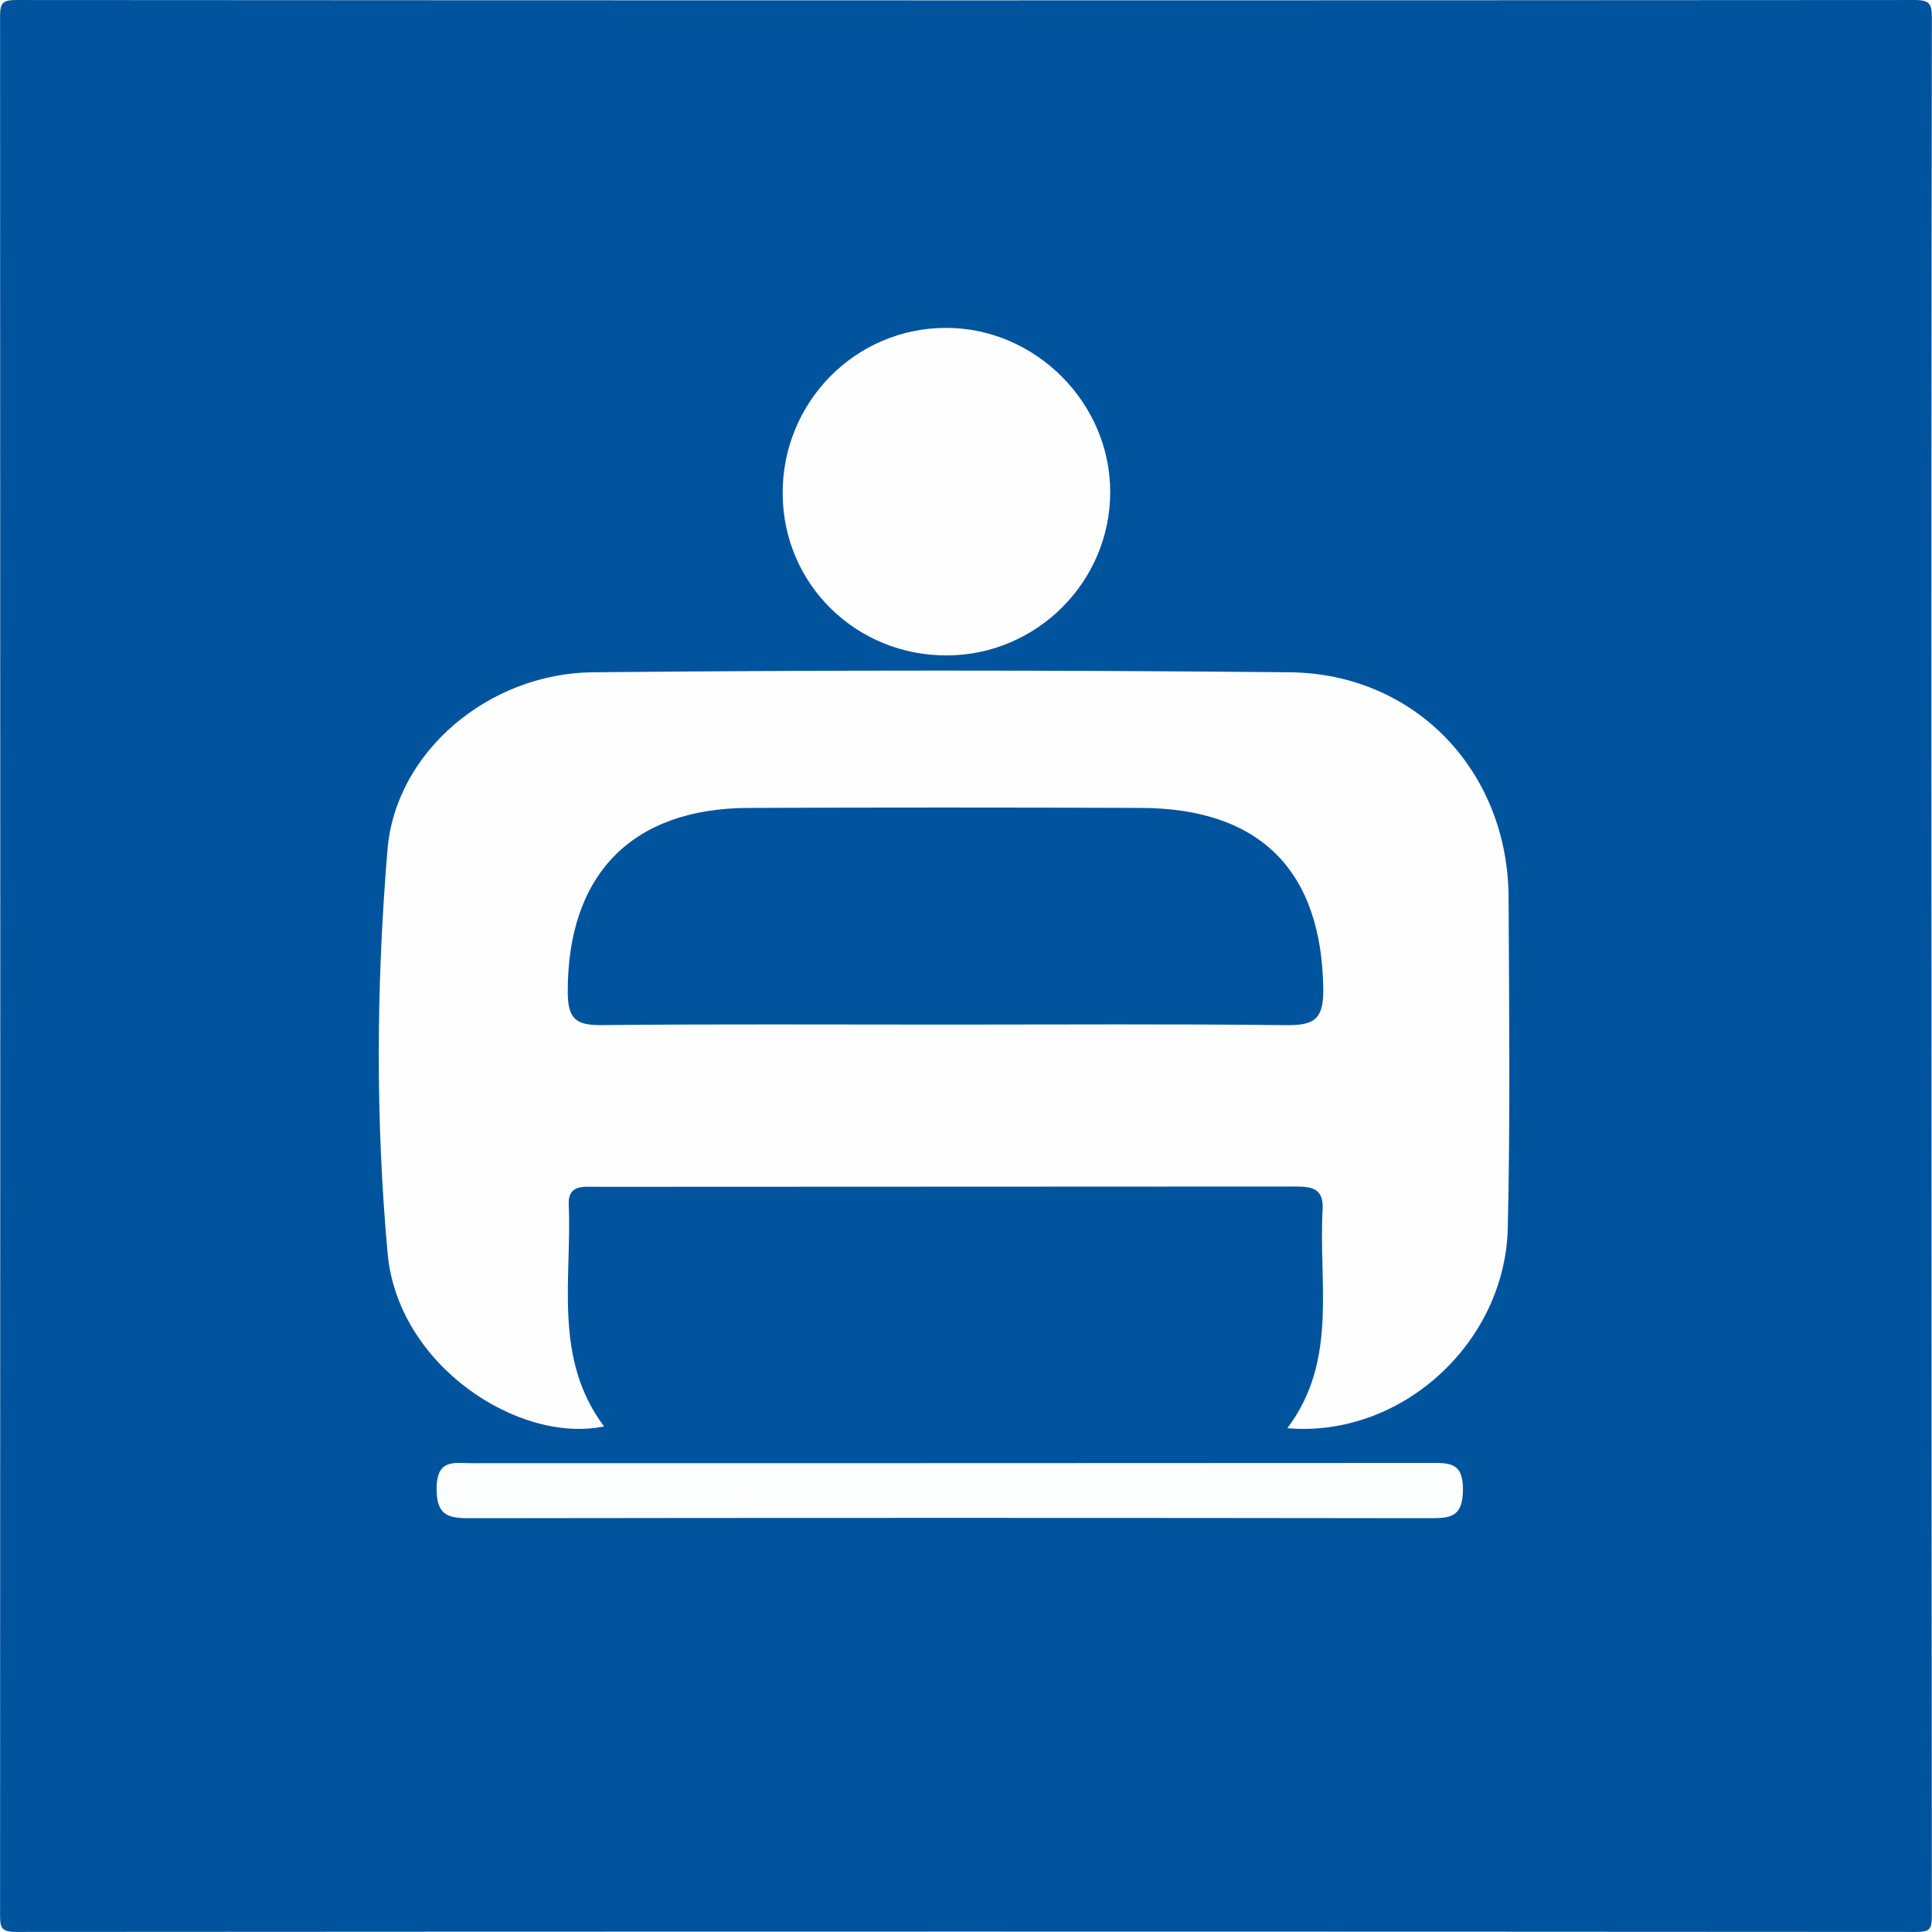
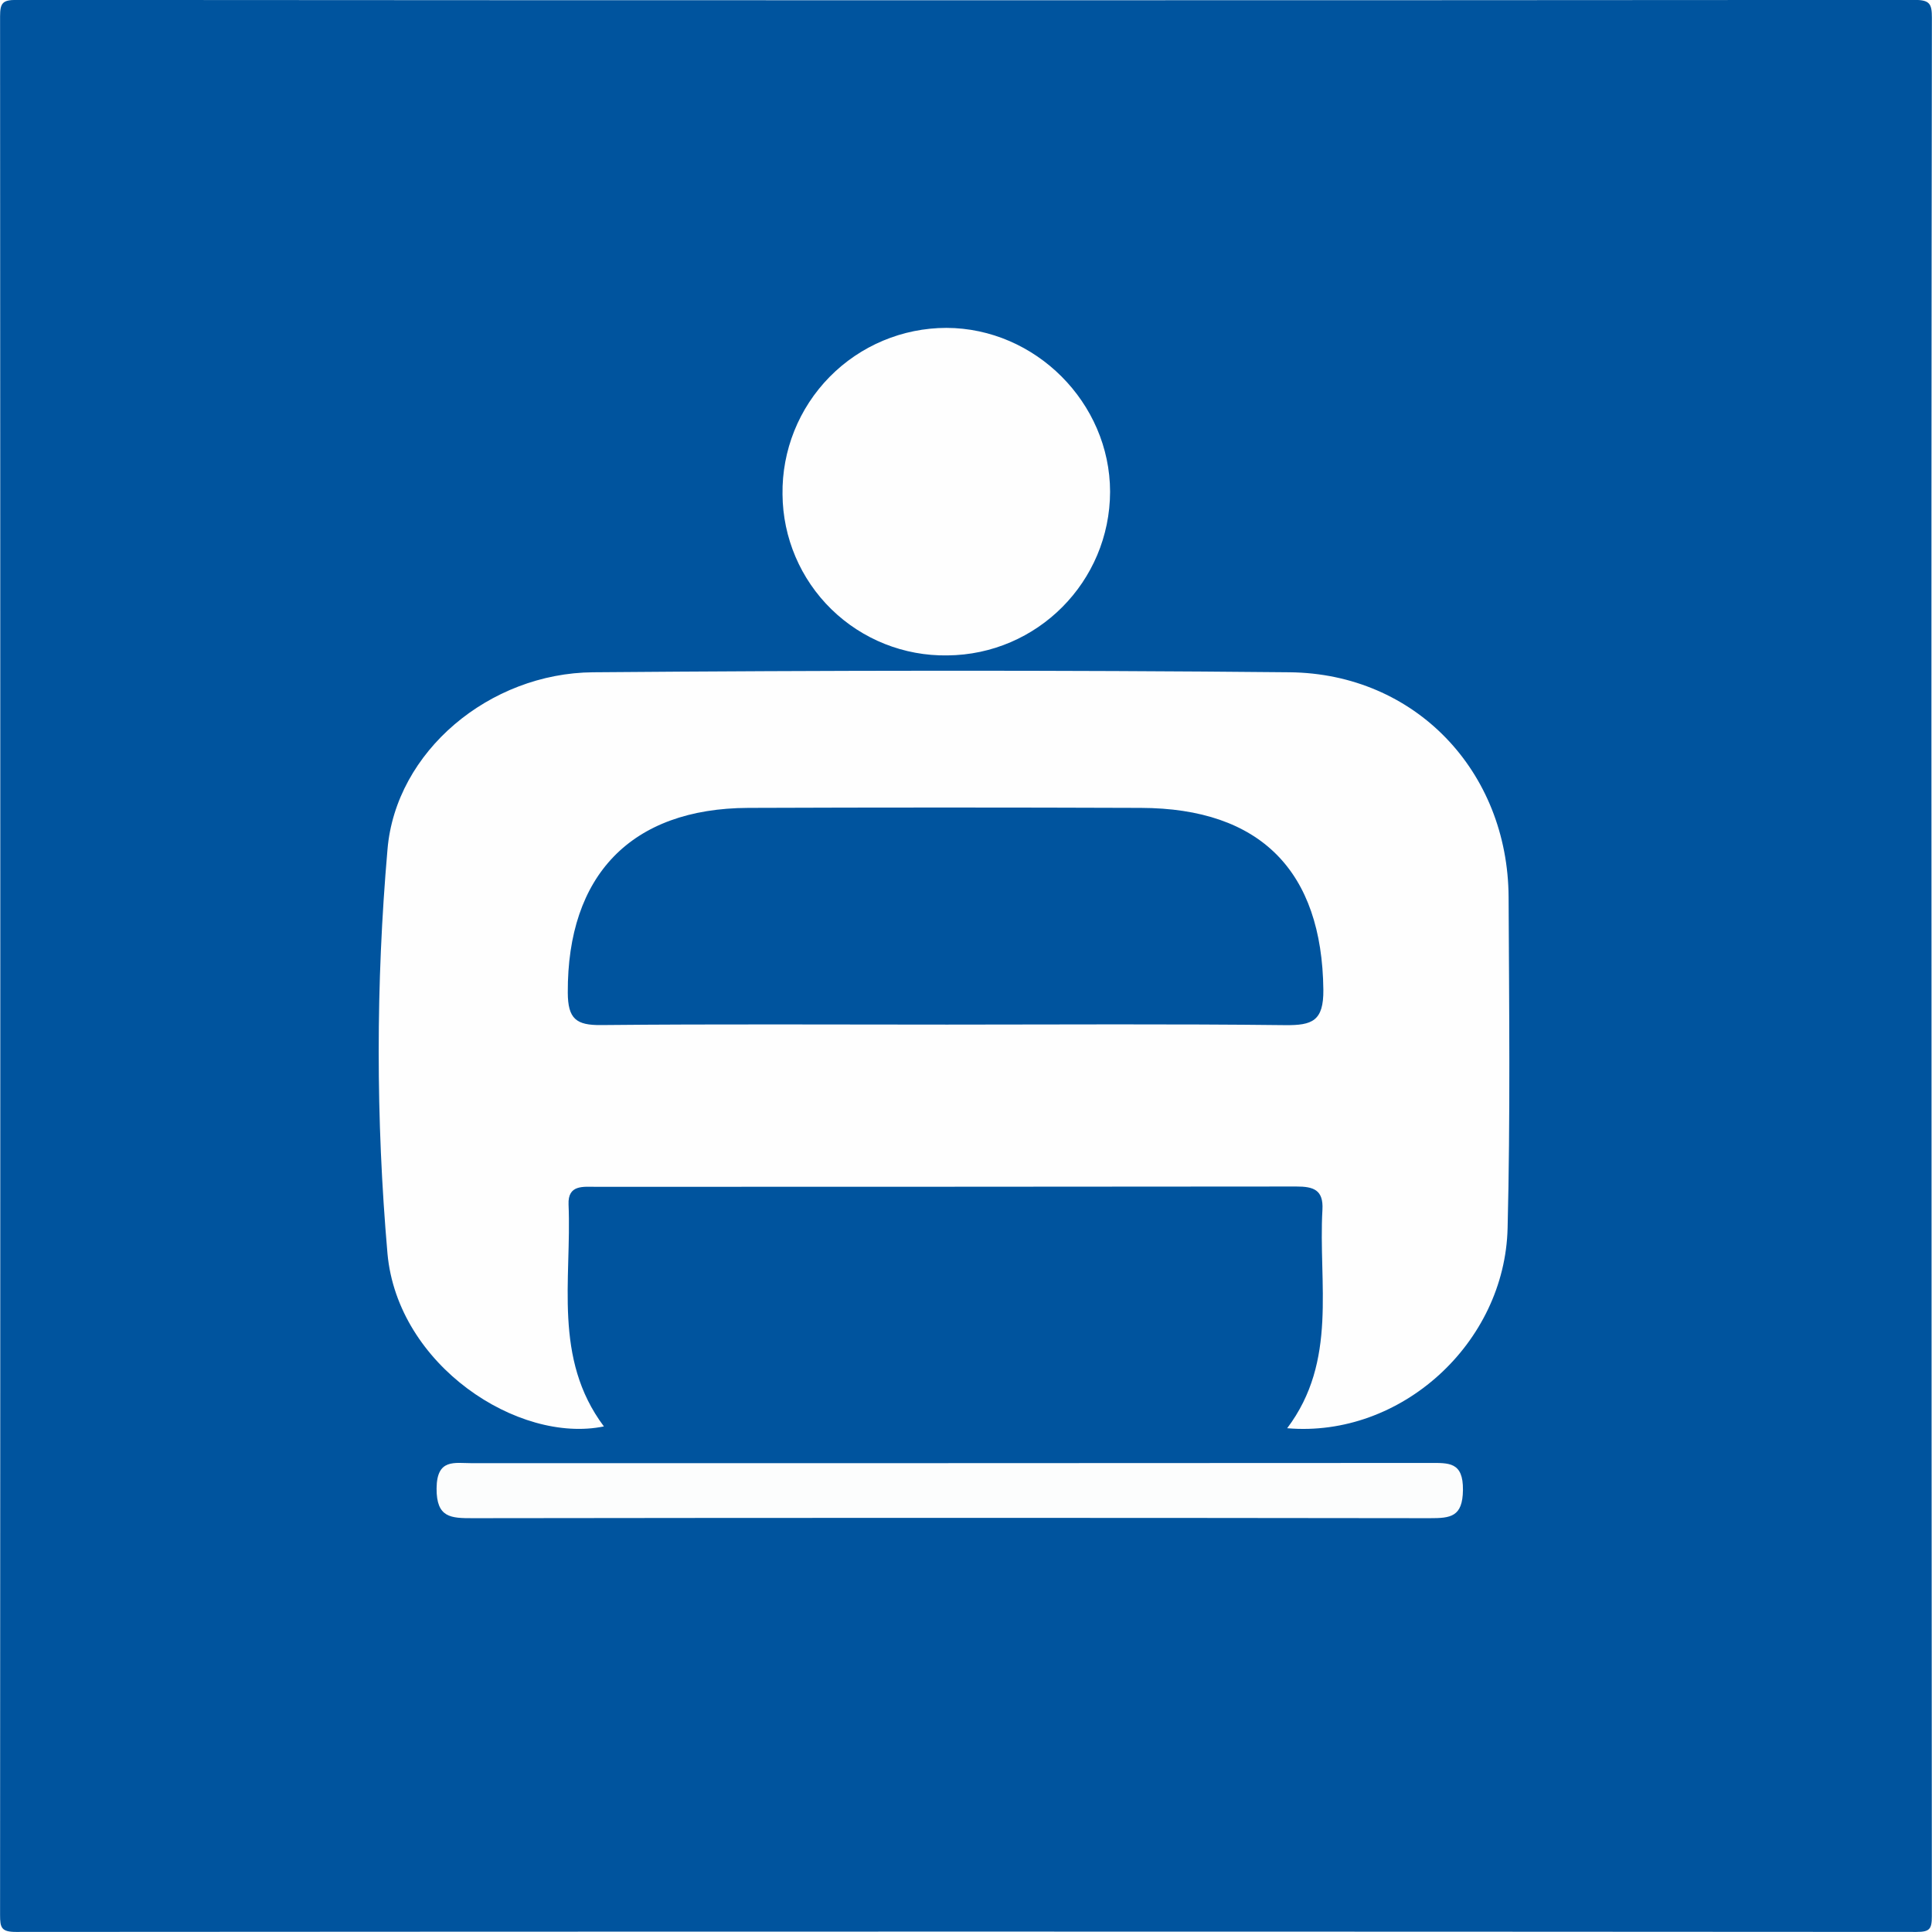
- <svg xmlns="http://www.w3.org/2000/svg" id="Capa_1" data-name="Capa 1" viewBox="0 0 1058.91 1059">
+ <svg xmlns="http://www.w3.org/2000/svg" id="Capa_1" data-name="Capa 1" viewBox="0 0 504 504.04">
  <defs>
    <style>.cls-1{fill:#00549e;}.cls-2{fill:#fefefe;}.cls-3{fill:#fcfdfd;}</style>
  </defs>
-   <path class="cls-1" d="M1070.39,539.61q0,259.92.19,519.83c0,7-1.25,8.52-8.41,8.52q-520.88-.35-1041.74,0c-8,0-8.73-2.38-8.72-9.24q.25-520.35,0-1040.71c0-7.33,1.35-9,8.93-9q520.35.36,1040.7,0c8.23,0,9.27,2.39,9.26,9.74Q1070.23,279.17,1070.39,539.61Z" transform="translate(-11.67 -9)" />
-   <path class="cls-2" d="M530.94,368.26c-49.86.25-89.81-38.8-90.26-88.23-.46-50.48,39.85-91.45,89.84-91.31,48.76.14,89.61,41,89.7,89.8C620.31,327.68,580.18,368,530.94,368.26Z" transform="translate(-11.67 -9)" />
-   <path class="cls-3" d="M530.68,811q132.24,0,264.47-.1c10.64,0,18.61-.7,18.42,14.86-.18,14.8-6.78,15.44-18.18,15.43q-262.33-.36-524.69,0c-11.83,0-19.84-.16-19.72-16.32.12-16.5,9.8-13.84,19.49-13.84Z" transform="translate(-11.67 -9)" />
-   <path class="cls-2" d="M838.58,500.79c-.34-69-51.13-122.62-120.1-123.29q-190.85-1.85-381.72,0c-56.82.44-108.21,43.34-112.69,97.18-6.13,73.63-6.63,147.93.09,221.47,5.6,61.3,71.71,104.36,118.63,94.73-28-37.31-17.62-80.41-19.38-121.67-.47-11,8.13-9.67,15.08-9.67q191.92-.07,383.86-.16c9.27,0,14.93,1.71,14.3,12.74-2.33,40.48,8.52,82.8-19.34,119.73,62.2,5.35,119.35-46.5,120.83-109.76C839.55,621.66,838.87,561.21,838.58,500.79ZM716.15,570.91c-61.78-.69-123.57-.29-185.36-.29-63.2,0-126.41-.34-189.61.27-13.65.14-18.23-3.37-18.3-17.79-.31-64.28,34.72-101,98.94-101.25q107.58-.42,215.18,0c65.71.18,99.34,34.74,100,99.7C737.22,568.67,730.94,571.08,716.15,570.91Z" transform="translate(-11.67 -9)" />
+   <path class="cls-1" d="M526.41,277.9q0,123.72.09,247.42c0,3.33-.59,4.06-4,4.06q-247.92-.17-495.83,0c-3.83,0-4.15-1.13-4.15-4.4q.12-247.67,0-495.33c0-3.49.64-4.31,4.25-4.31q247.67.18,495.33,0c3.92,0,4.41,1.13,4.41,4.63Q526.34,154,526.41,277.9Z" transform="translate(-22.5 -25.36)" />
+   <path class="cls-2" d="M269.65,196.35a42.33,42.33,0,0,1-43-42,42.81,42.81,0,0,1,42.76-43.45c23.21.06,42.66,19.53,42.7,42.74A42.81,42.81,0,0,1,269.65,196.35Z" transform="translate(-22.5 -25.36)" />
+   <path class="cls-3" d="M269.53,407.08q62.94,0,125.88-.05c5.06,0,8.85-.34,8.76,7.07-.08,7-3.22,7.35-8.65,7.34q-124.86-.17-249.73,0c-5.63,0-9.44-.08-9.39-7.76.06-7.86,4.67-6.59,9.28-6.59Z" transform="translate(-22.5 -25.36)" />
+   <path class="cls-2" d="M416.08,259.43c-.16-32.84-24.34-58.36-57.16-58.68-60.56-.59-121.13-.49-181.69,0-27,.21-51.5,20.63-53.64,46.25a607.44,607.44,0,0,0,0,105.42c2.66,29.17,34.13,49.67,56.46,45.08-13.31-17.76-8.39-38.27-9.22-57.91-.22-5.23,3.87-4.6,7.17-4.6q91.35,0,182.71-.08c4.41,0,7.1.82,6.8,6.06-1.1,19.27,4.06,39.42-9.2,57,29.6,2.55,56.81-22.13,57.51-52.24C416.54,317,416.22,288.19,416.08,259.43ZM357.8,292.81c-29.4-.34-58.81-.15-88.22-.14-30.08,0-60.16-.17-90.24.12-6.5.07-8.68-1.6-8.71-8.46-.15-30.6,16.52-48.08,47.09-48.2q51.19-.19,102.41,0c31.28.09,47.28,16.54,47.62,47.45C367.83,291.74,364.85,292.88,357.8,292.81Z" transform="translate(-22.5 -25.36)" />
</svg>
